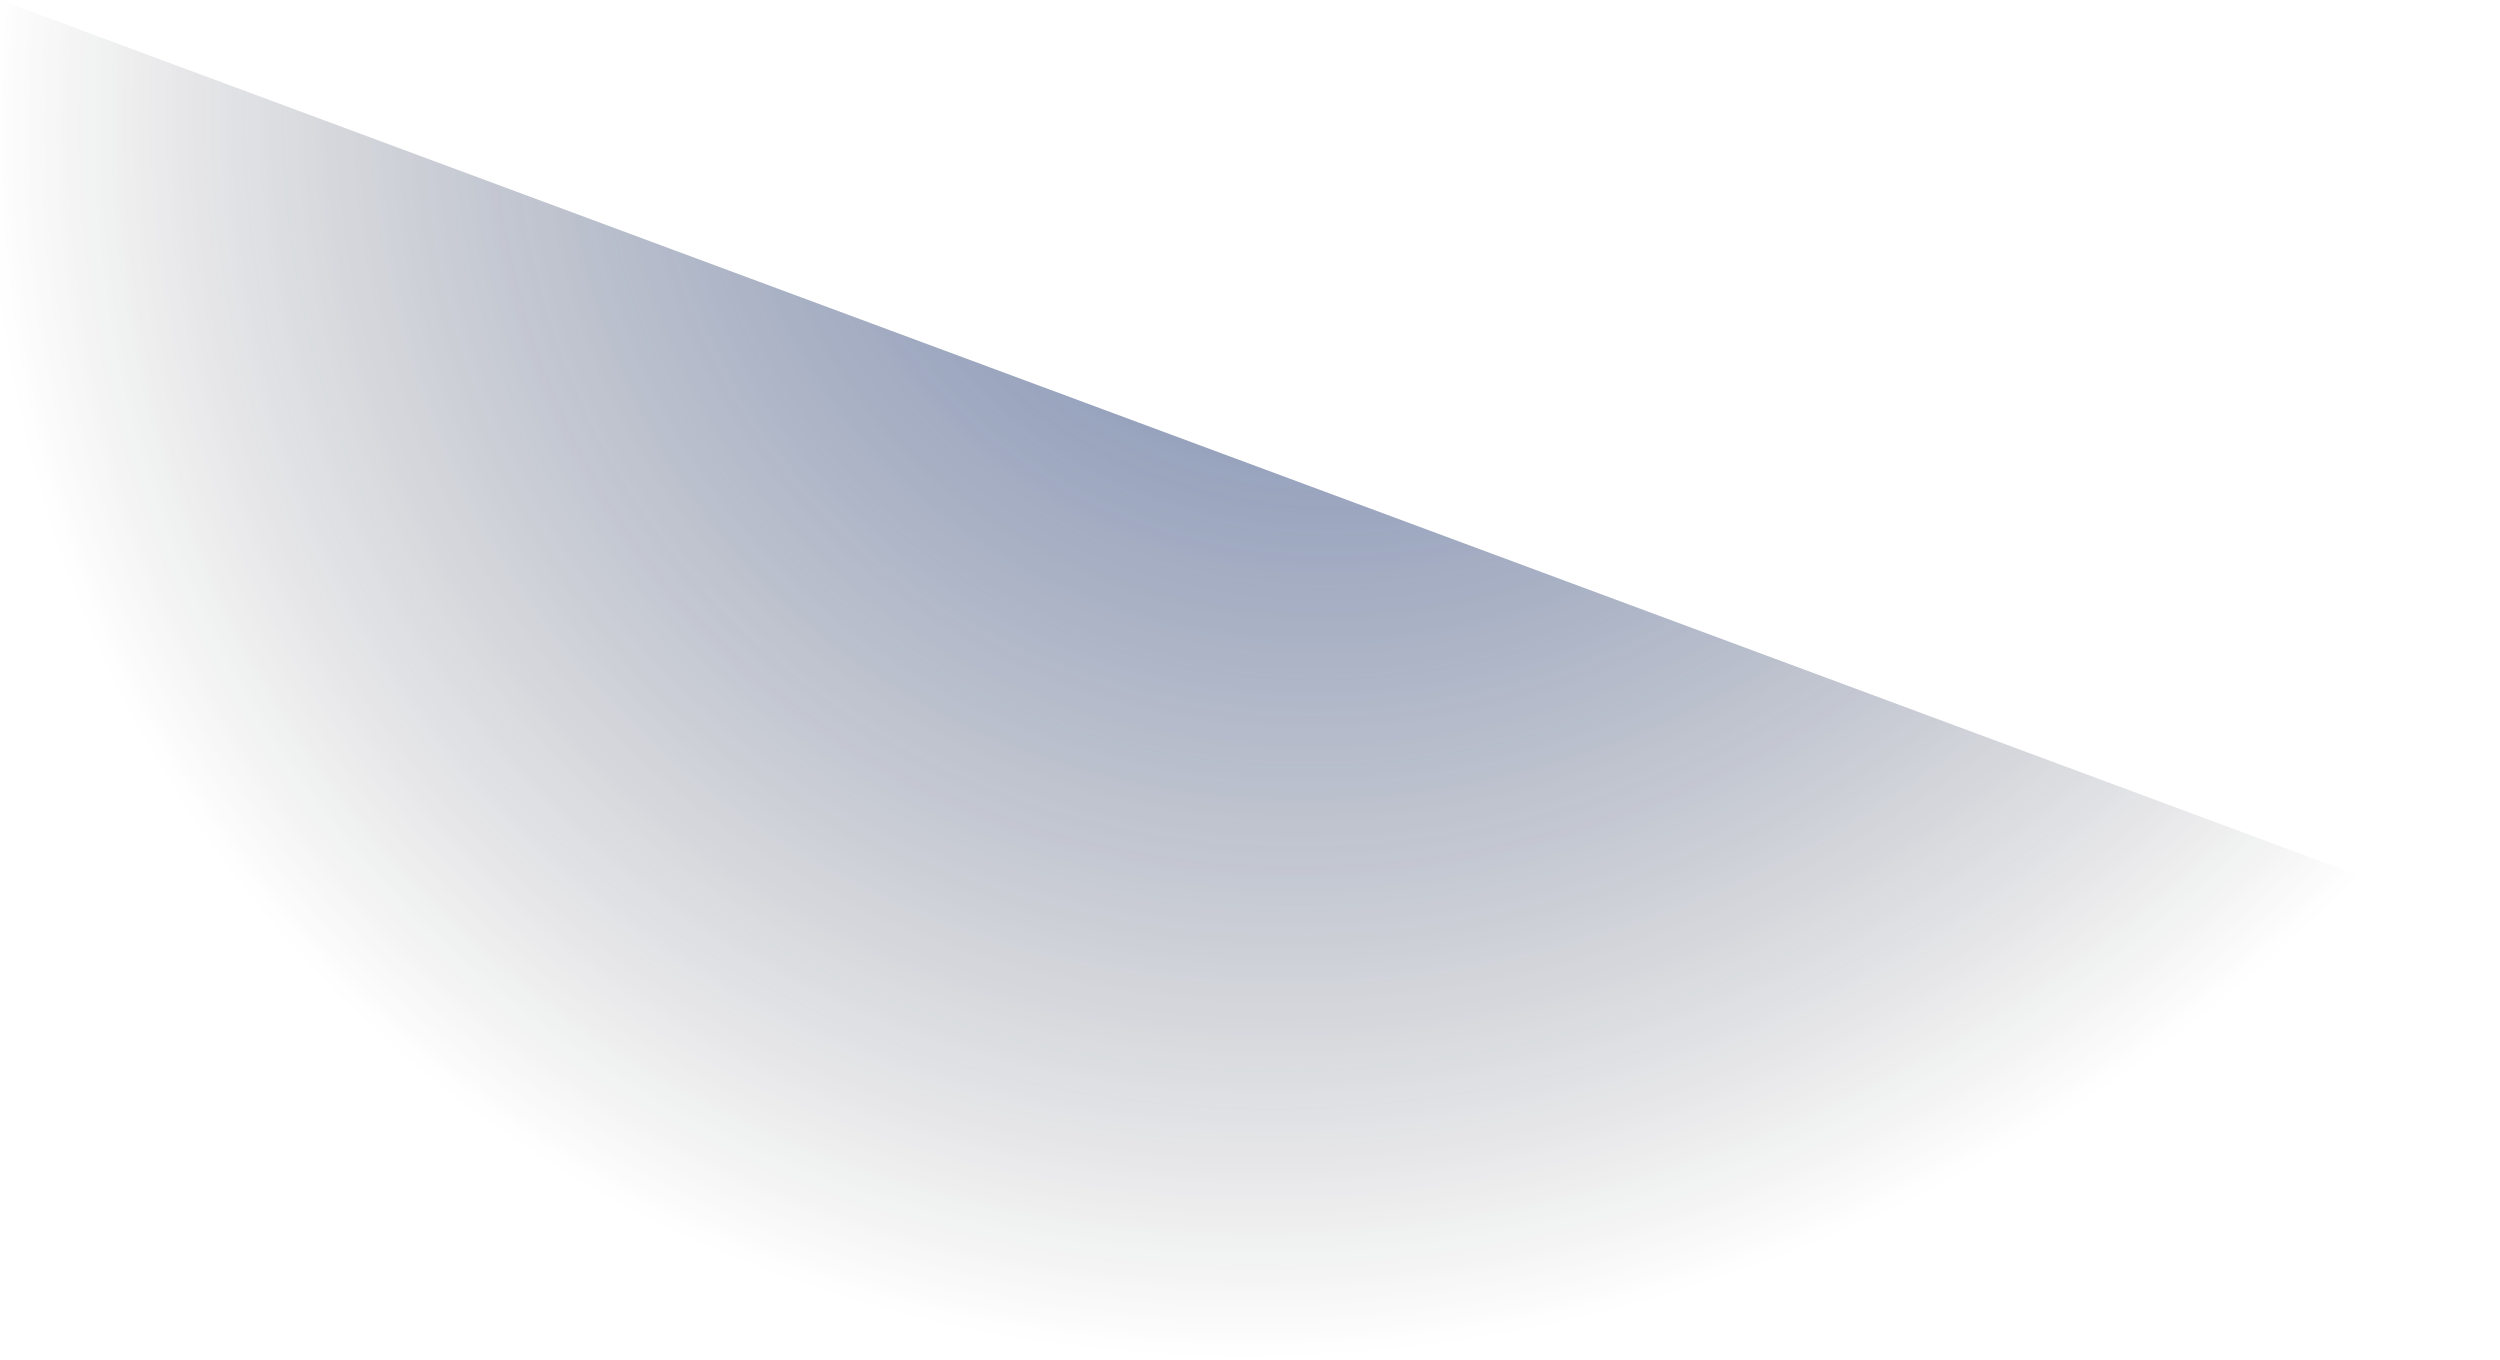
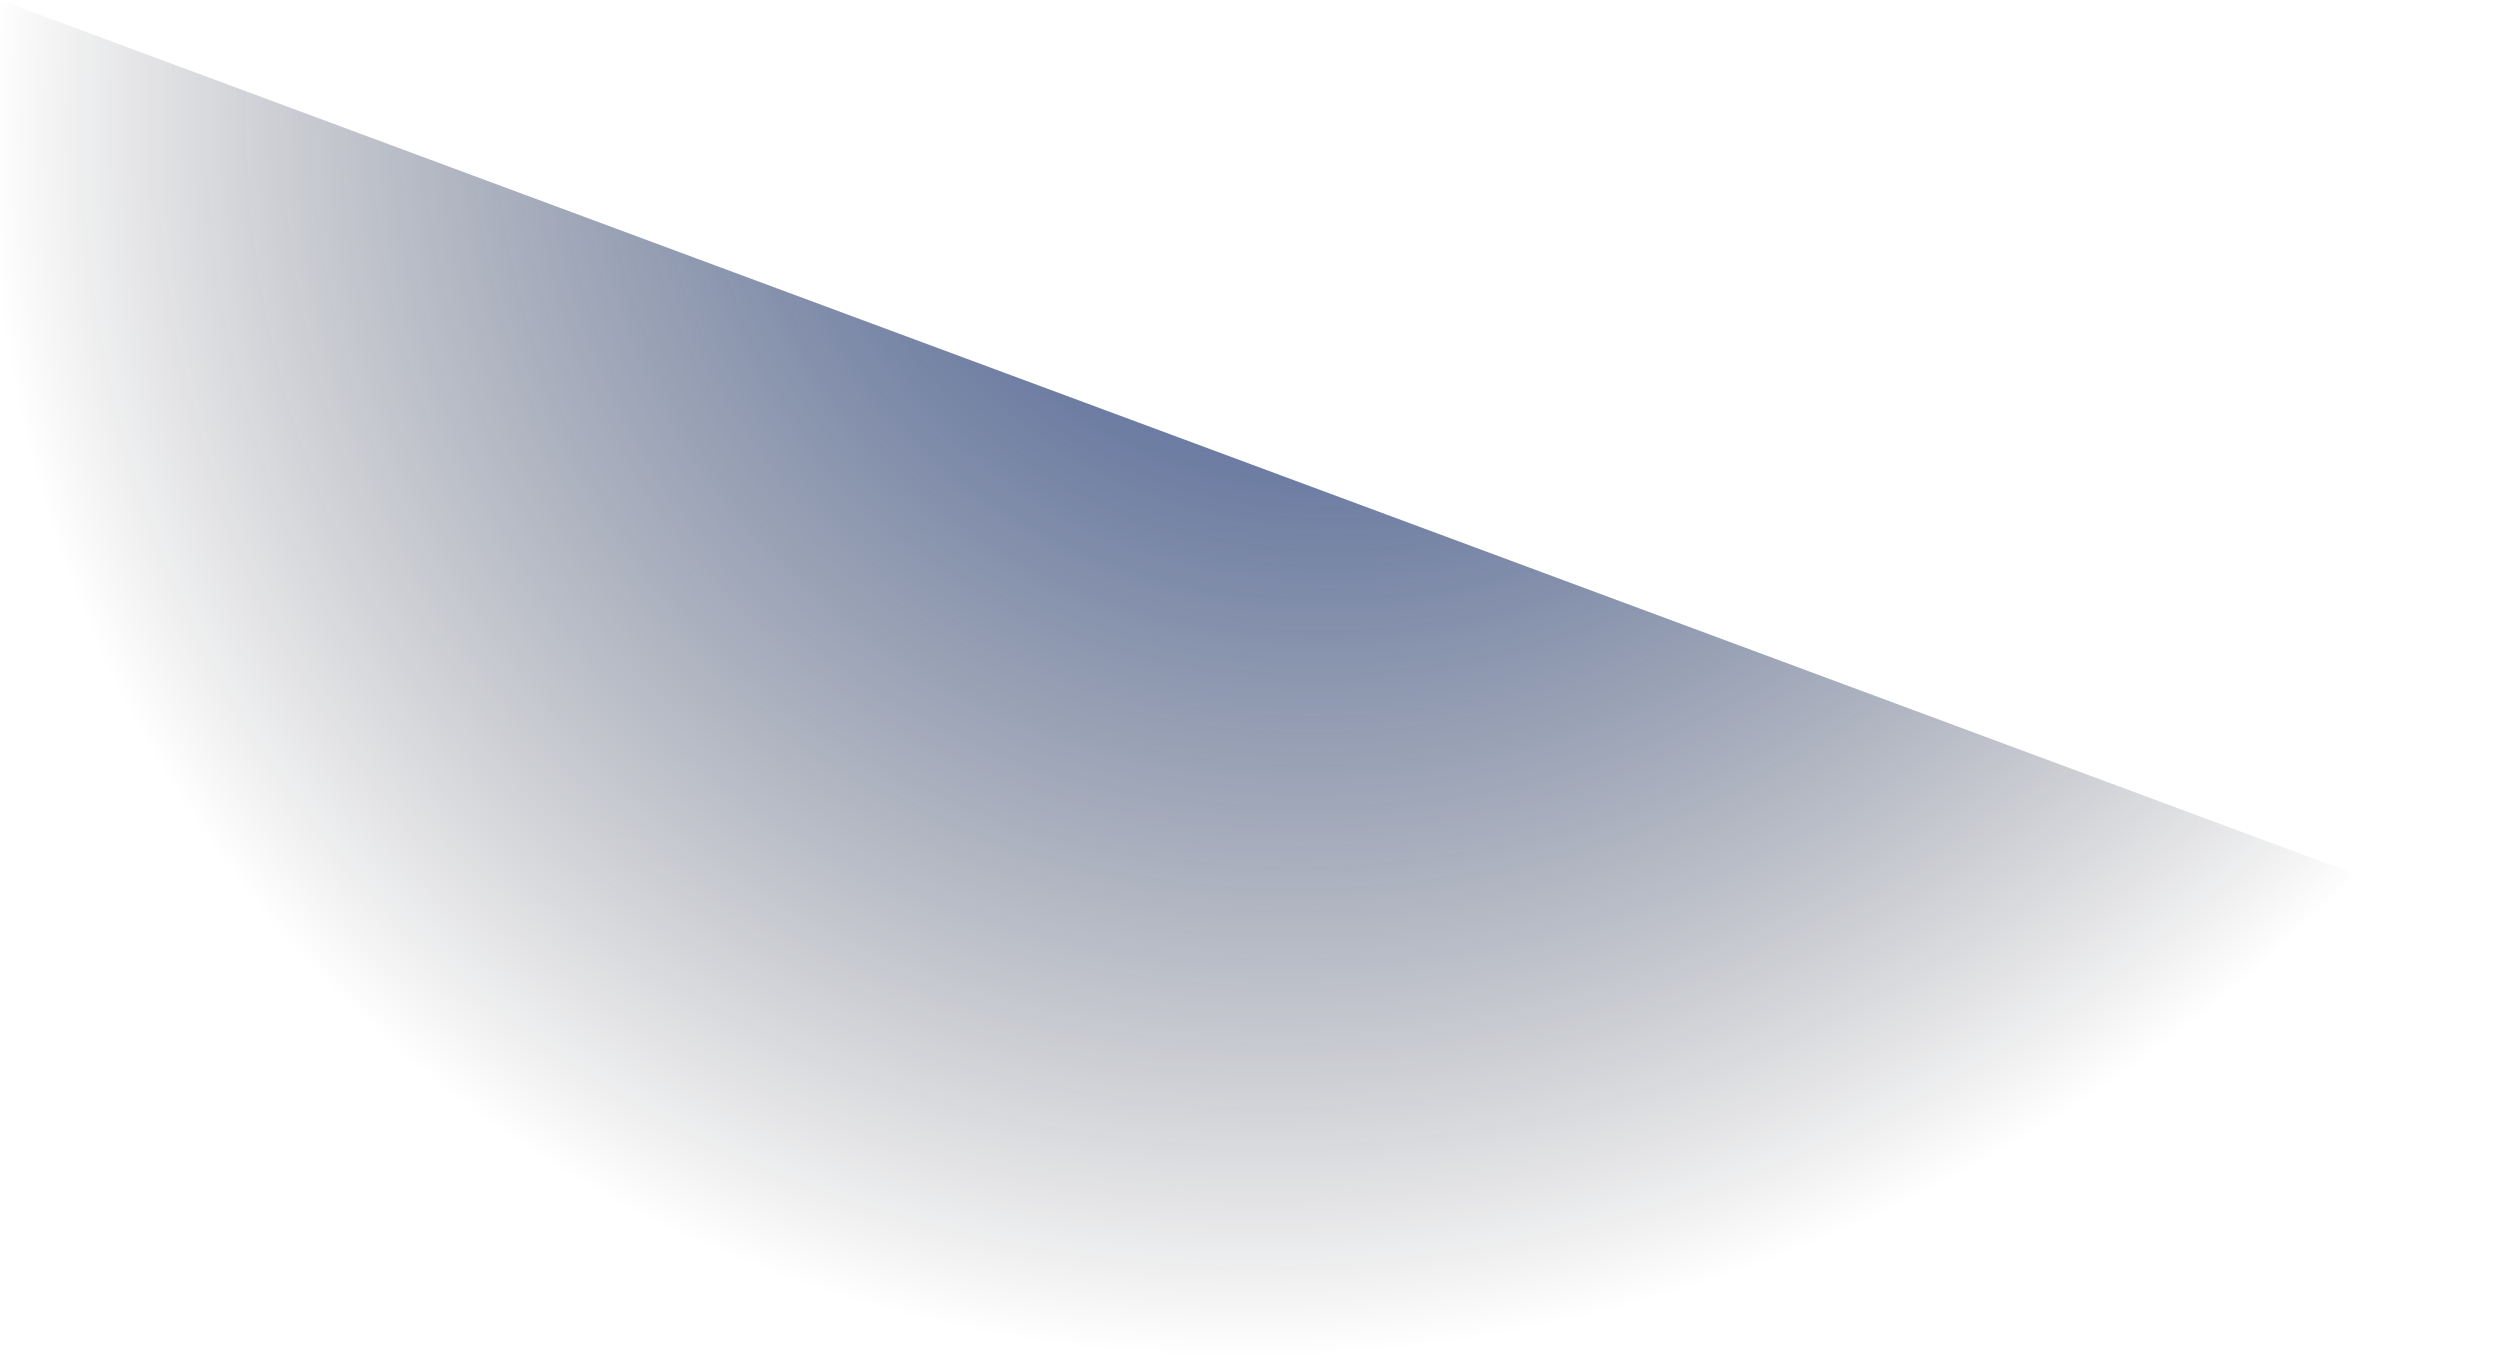
<svg xmlns="http://www.w3.org/2000/svg" width="1258" height="684" viewBox="0 0 1258 684" fill="none">
-   <path opacity="0.7" d="M0 683.07V0L1257.91 466.84V683.07H0Z" fill="url(#paint0_radial_128_1286)" />
+   <path d="M0 683.07V0L1257.91 466.84V683.07H0Z" fill="url(#paint0_radial_128_103)" />
  <defs>
-     <radialGradient id="paint0_radial_128_1286" cx="0" cy="0" r="1" gradientTransform="matrix(-695.55 0 -78.563 689.615 701.717 -4.84496)" gradientUnits="userSpaceOnUse">
+     <radialGradient id="paint0_radial_128_103" cx="0" cy="0" r="1" gradientTransform="matrix(-695.55 0 -78.563 689.615 701.717 -4.84496)" gradientUnits="userSpaceOnUse">
      <stop stop-color="#224084" />
      <stop offset="0.159" stop-color="#213E7F" stop-opacity="0.841" />
      <stop offset="0.343" stop-color="#1D3671" stop-opacity="0.657" />
      <stop offset="0.539" stop-color="#172B5A" stop-opacity="0.461" />
      <stop offset="0.745" stop-color="#0E1A39" stop-opacity="0.256" />
      <stop offset="0.955" stop-color="#030510" stop-opacity="0.045" />
      <stop offset="1" stop-color="#000006" stop-opacity="0" />
    </radialGradient>
  </defs>
</svg>
